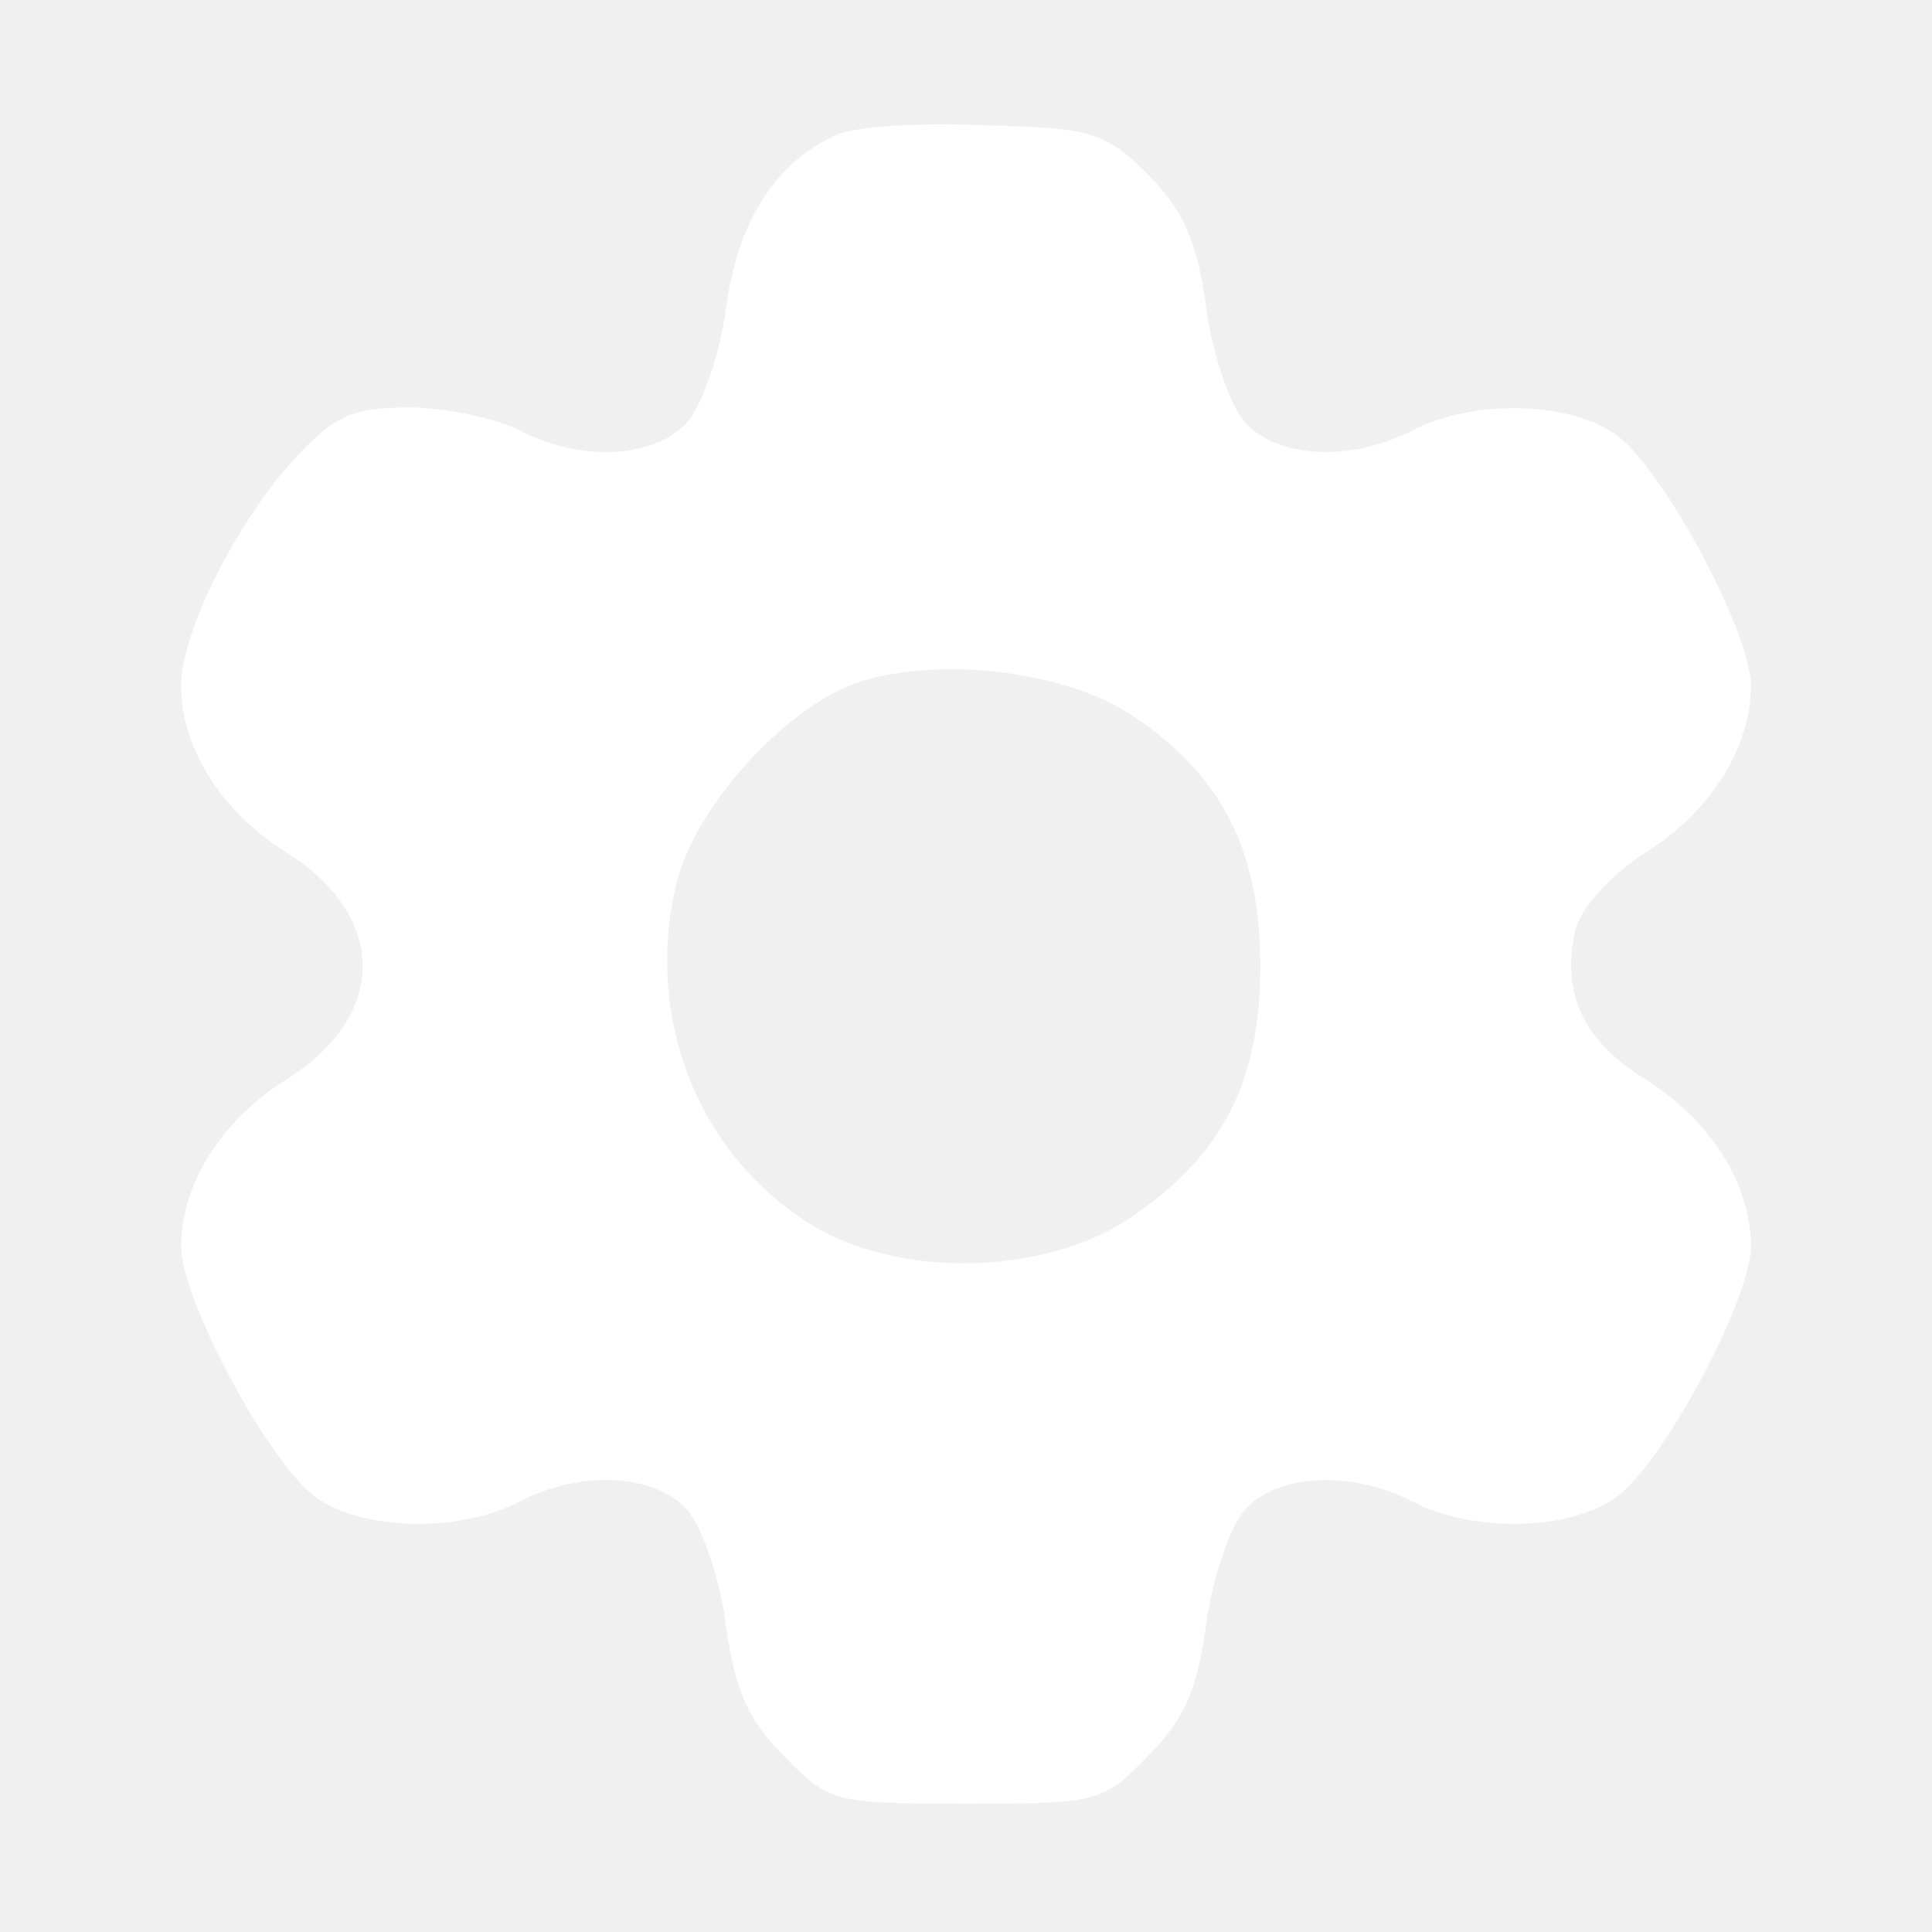
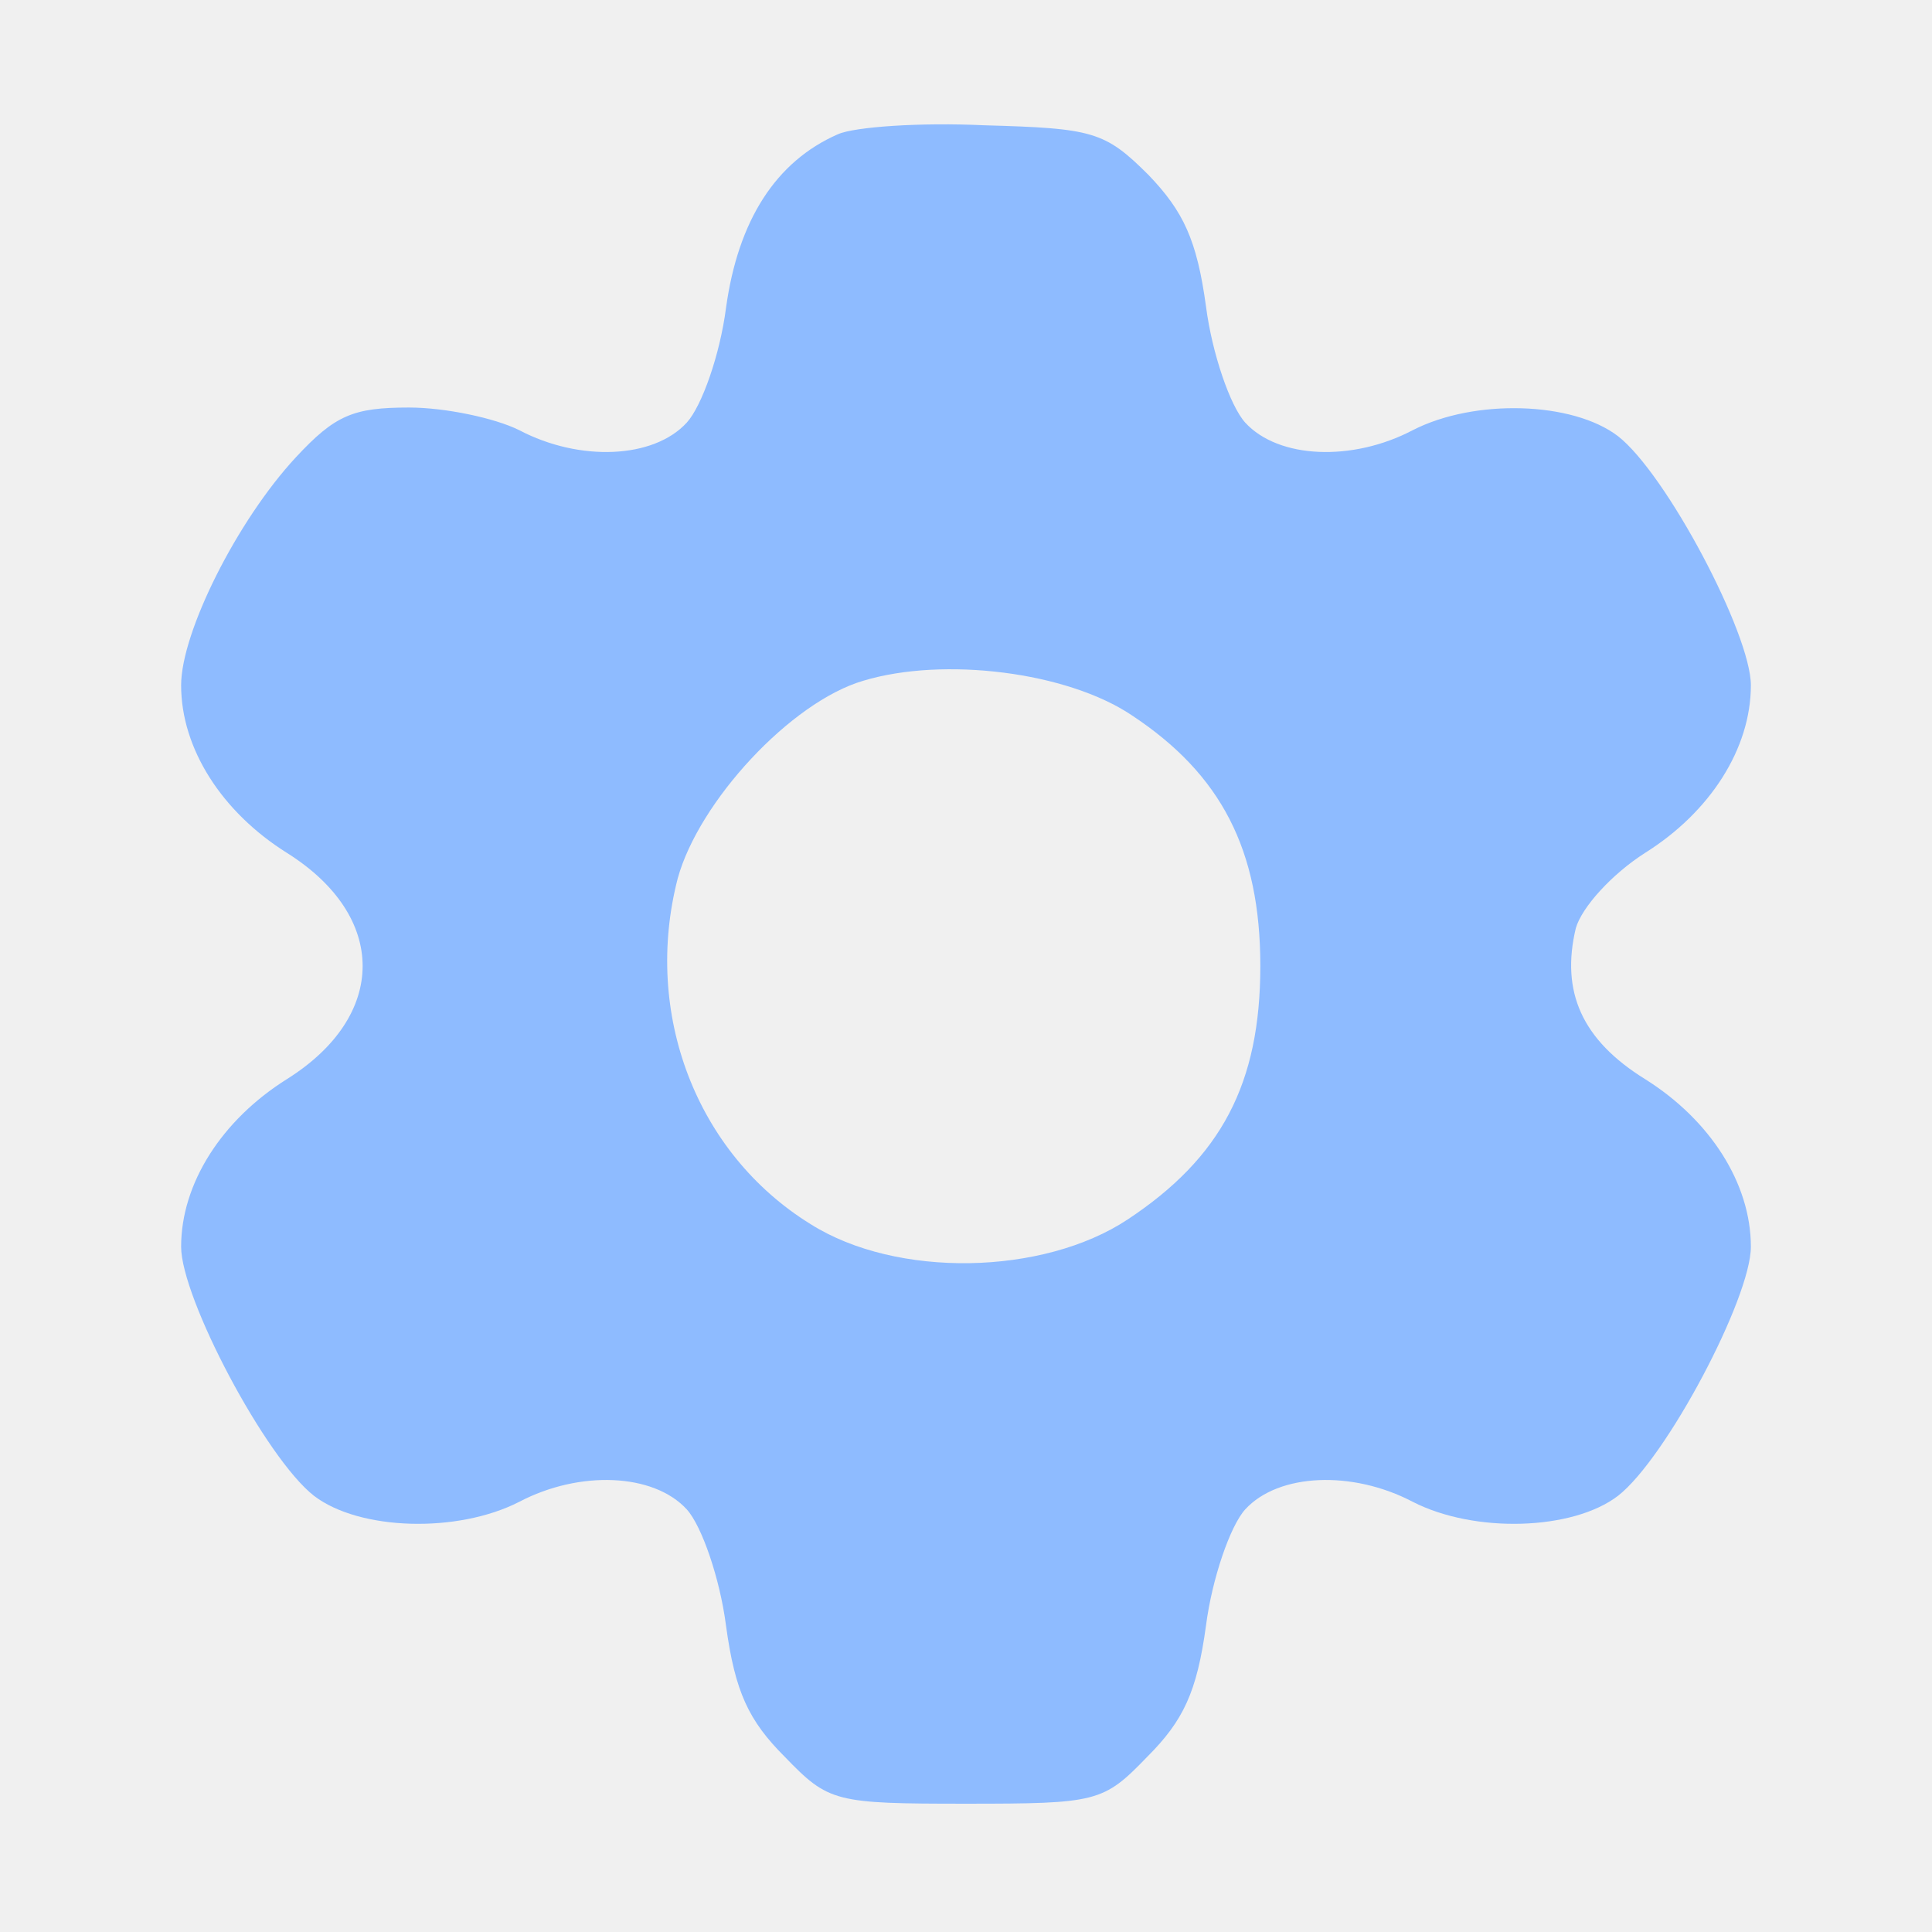
<svg xmlns="http://www.w3.org/2000/svg" width="128" height="128" preserveAspectRatio="xMidYMid meet" version="1.0">
  <g>
-     <g id="svg_1" fill="#ffffff" transform="translate(0,128) scale(0.1,-0.1)">
+     <g id="svg_1" fill="#8EBBFF" transform="translate(0,128) scale(0.1,-0.1)">
      <path id="svg_2" d="m555,1191c-41,-18 -66,-57 -74,-115c-4,-31 -16,-65 -26,-76c-22,-24 -71,-26 -111,-5c-16,8 -49,15 -73,15c-37,0 -49,-5 -75,-33c-39,-42 -76,-116 -76,-151c0,-42 27,-84 70,-111c67,-42 67,-108 0,-150c-43,-27 -70,-69 -70,-111c0,-34 56,-140 88,-165c30,-23 95,-25 136,-4c40,21 89,19 111,-5c10,-11 22,-46 26,-77c6,-44 15,-63 39,-87c29,-30 33,-31 120,-31c87,0 91,1 120,31c24,24 33,43 39,87c4,31 16,66 26,77c22,24 71,26 111,5c41,-21 106,-19 136,4c32,25 88,131 88,165c0,42 -27,84 -70,111c-42,26 -56,58 -46,100c4,14 24,36 46,50c43,27 70,69 70,111c0,34 -56,140 -88,165c-30,23 -95,25 -136,4c-40,-21 -89,-19 -111,5c-10,11 -22,46 -26,77c-6,44 -15,63 -38,87c-29,29 -37,31 -109,33c-42,2 -86,-1 -97,-6zm195,-385c59,-39 85,-89 85,-166c0,-78 -26,-127 -88,-168c-56,-37 -153,-39 -210,-3c-76,47 -111,140 -88,229c14,51 75,117 123,131c53,16 135,6 178,-23z" />
    </g>
  </g>
</svg>
